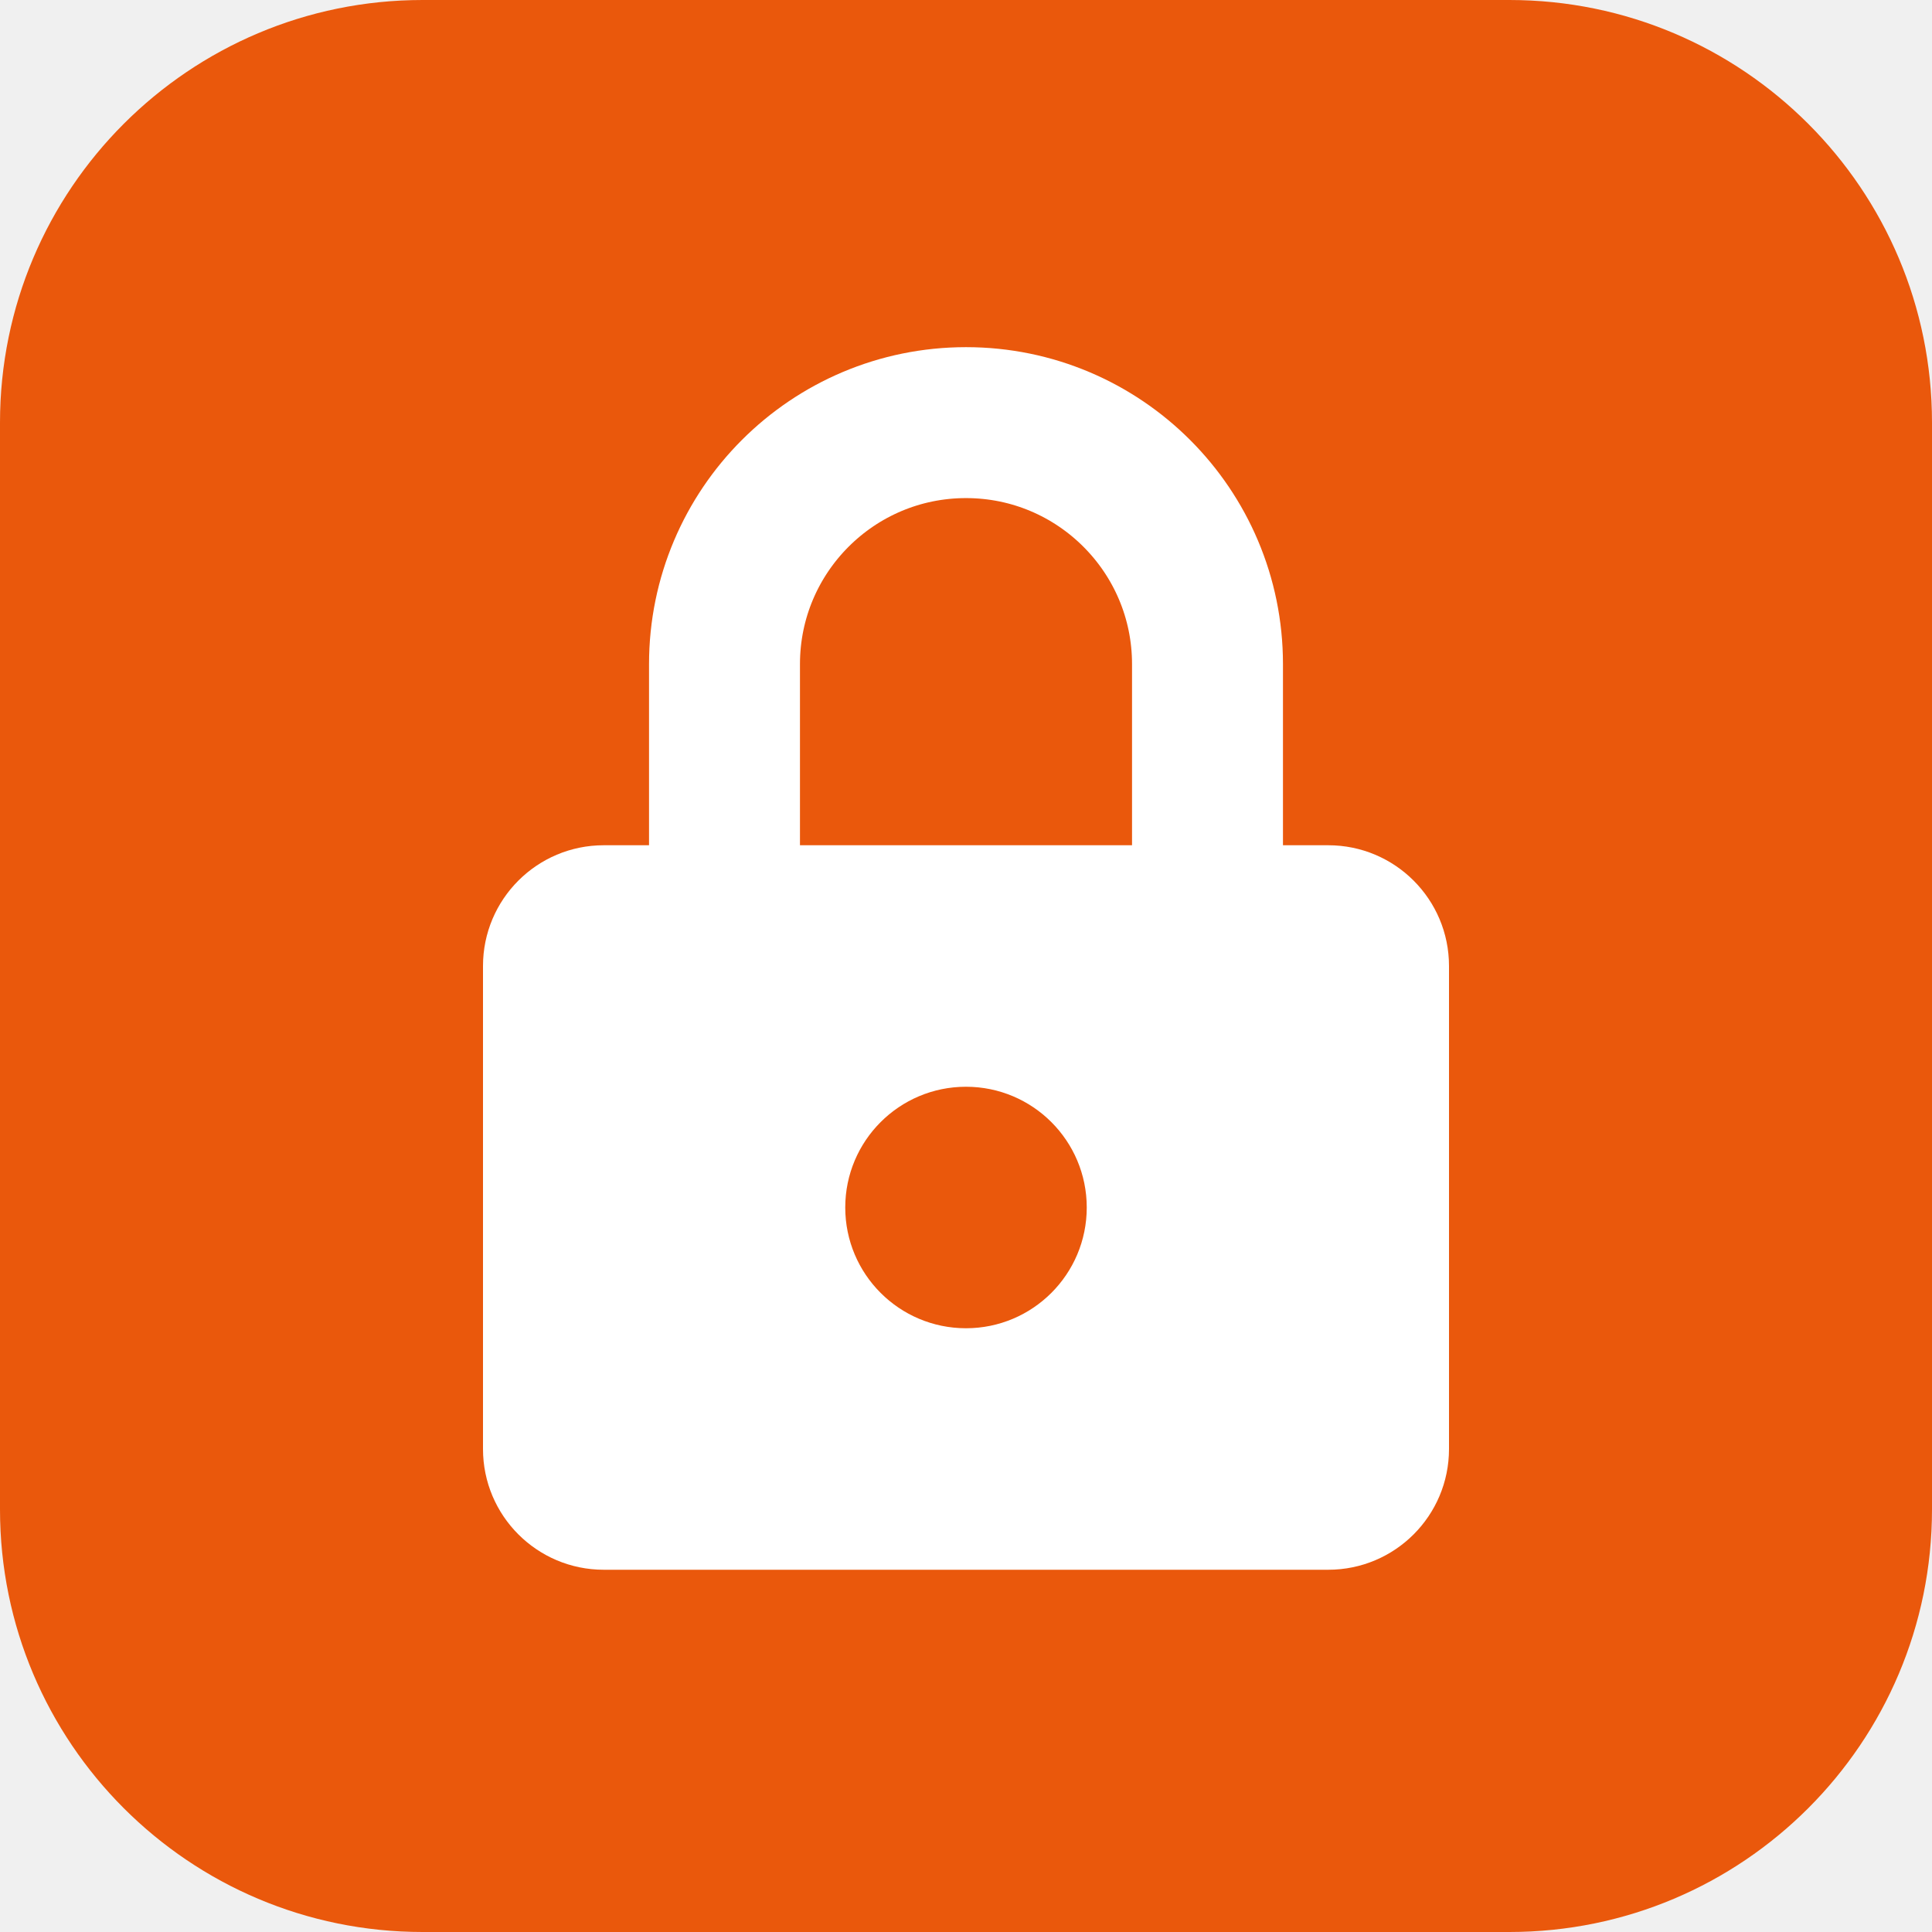
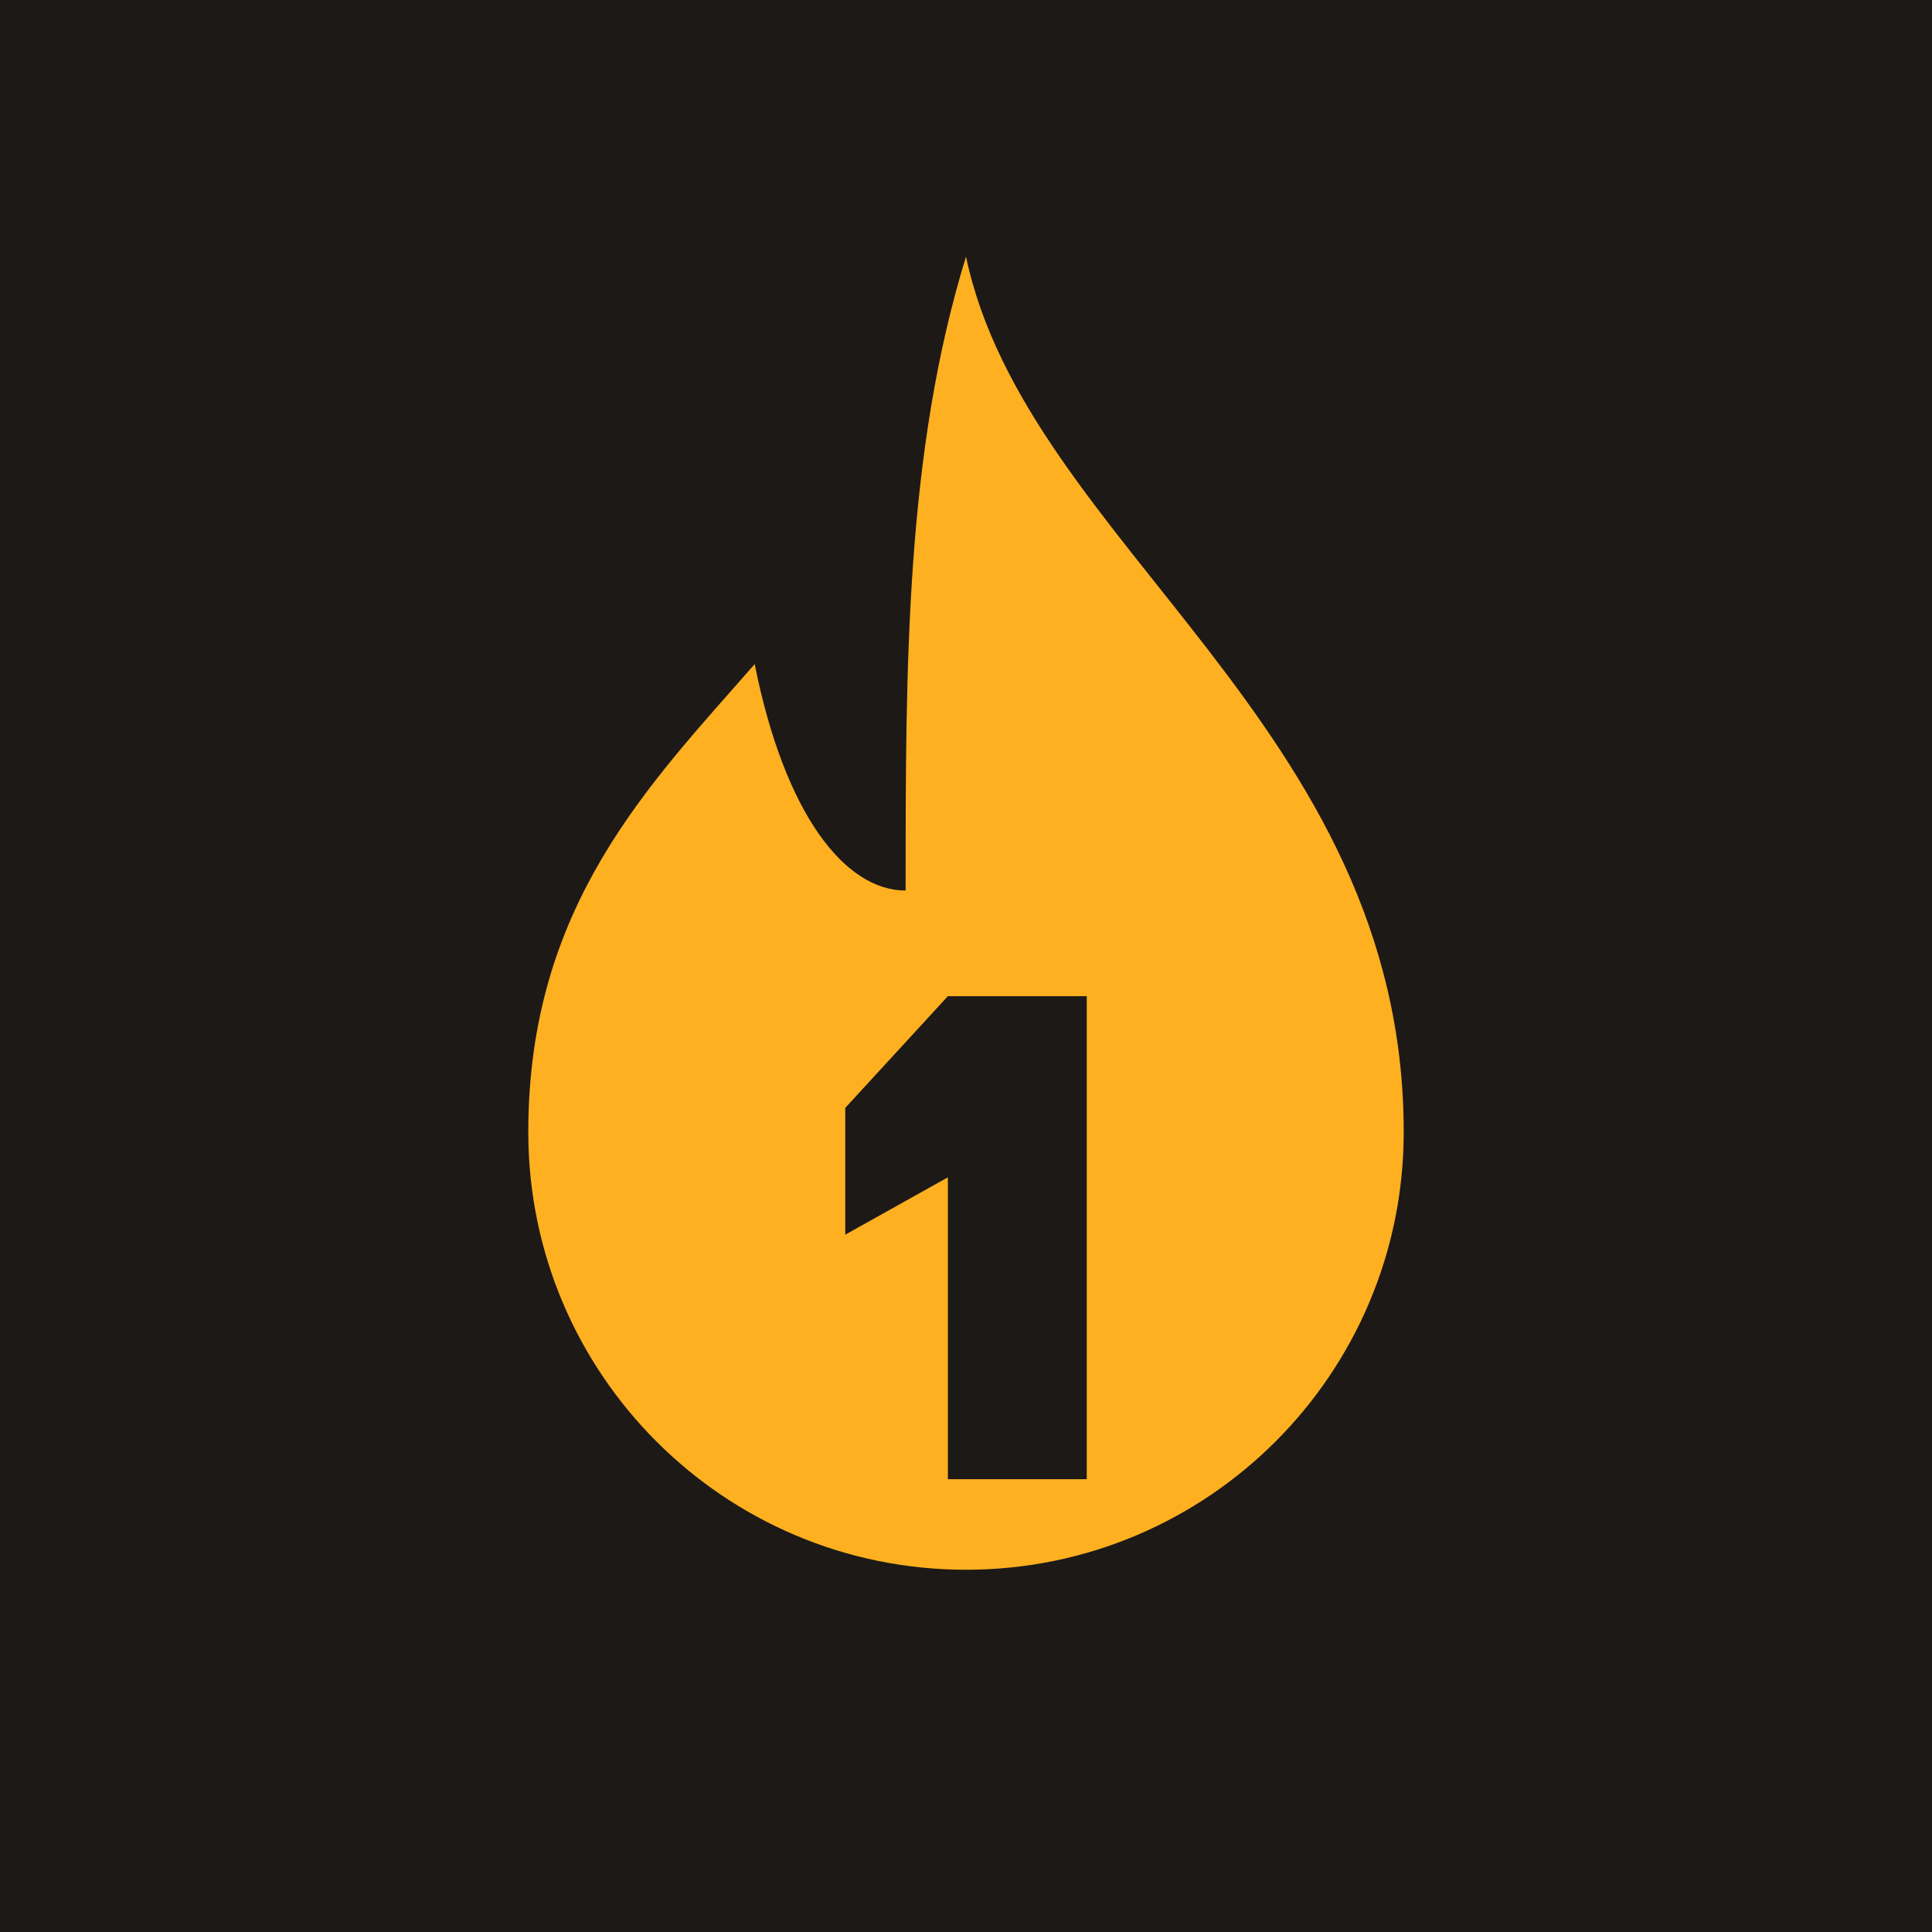
<svg xmlns="http://www.w3.org/2000/svg" viewBox="0 0 64 64">
-   <rect width="64" height="64" rx="14" fill="#EA580C" />
-   <rect x="16" y="28" width="32" height="24" rx="4" fill="#fff" />
-   <path d="M24 28V22a8 8 0 1 1 16 0v6" fill="none" stroke="#fff" stroke-width="5" stroke-linecap="round" />
-   <circle cx="32" cy="40" r="4" fill="#EA580C" />
+   <rect width="64" height="64" fill="#1C1917" />
+   <path d="M32 8.5C34 18 46.5 24 46.5 37.5A14.5 14.5 0 0 1 17.5 37.5C17.5 30 21.5 26 25 22C26 27 28 29.5 30 29.5C30 22 30 15 32 8.5Z" fill="#FFB020" />
+   <path d="M31.4 33H36V49H31.4V39L28 40.9V36.7Z" fill="#1C1917" />
</svg>
